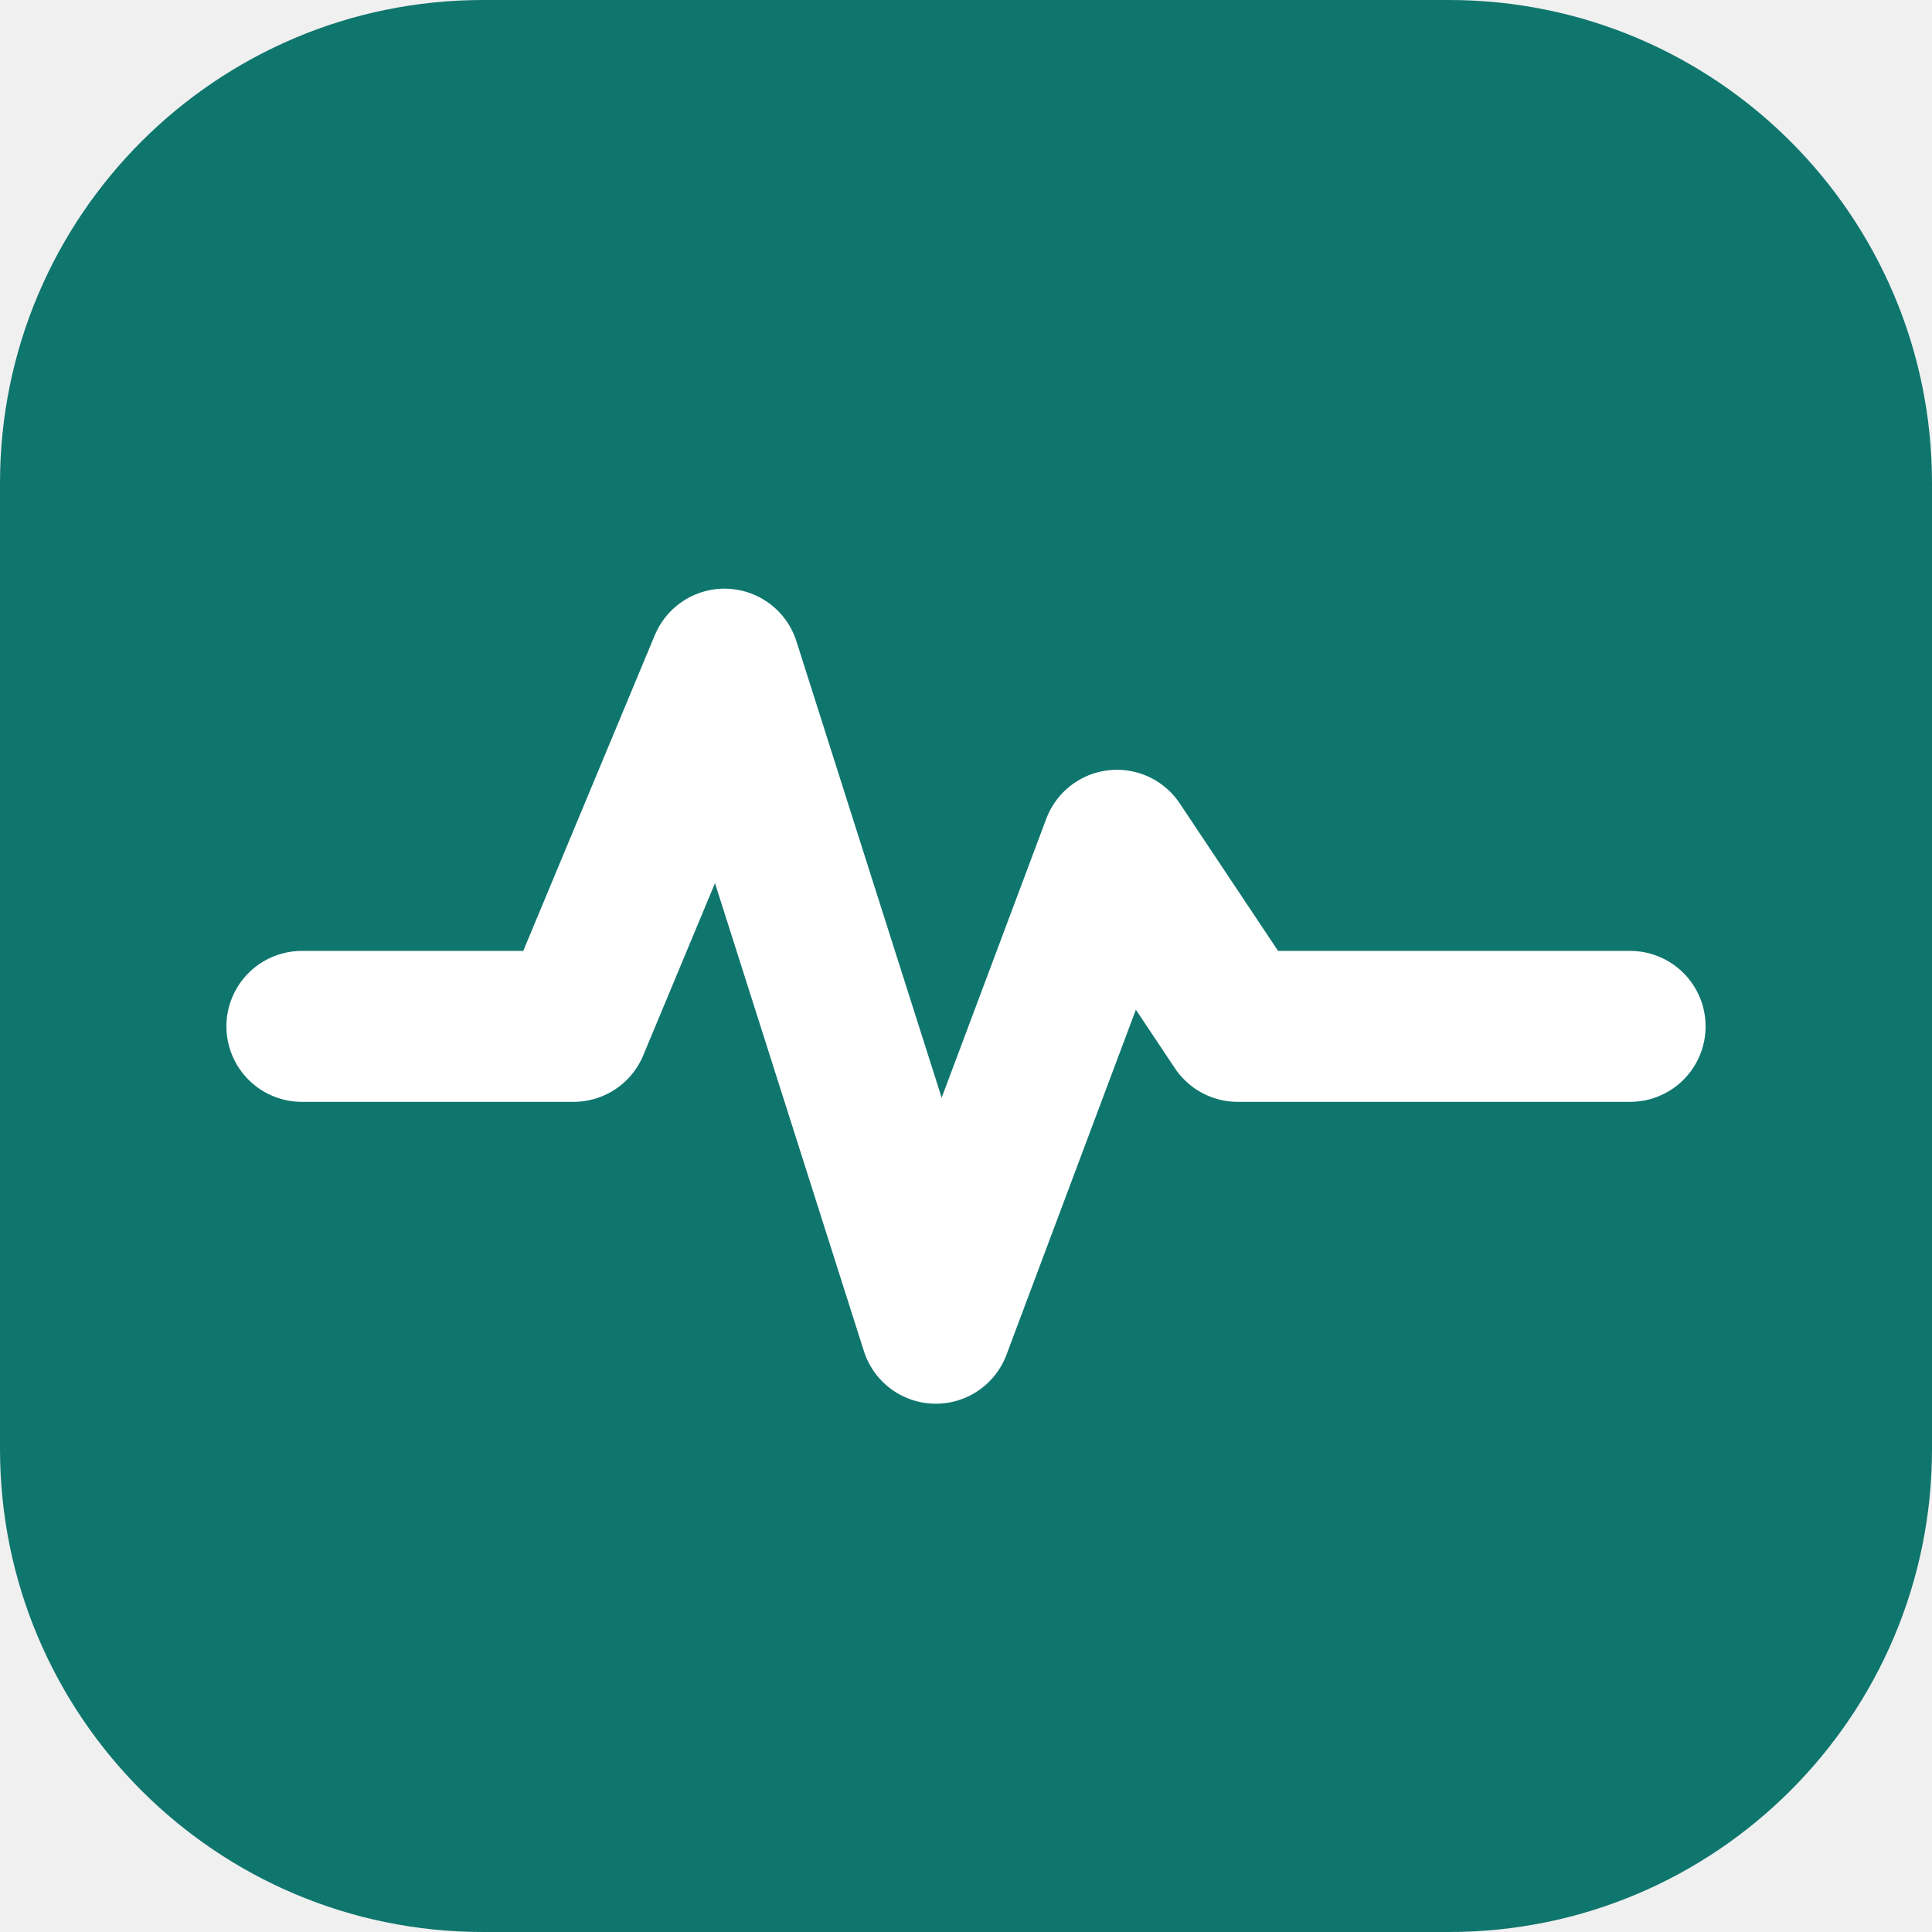
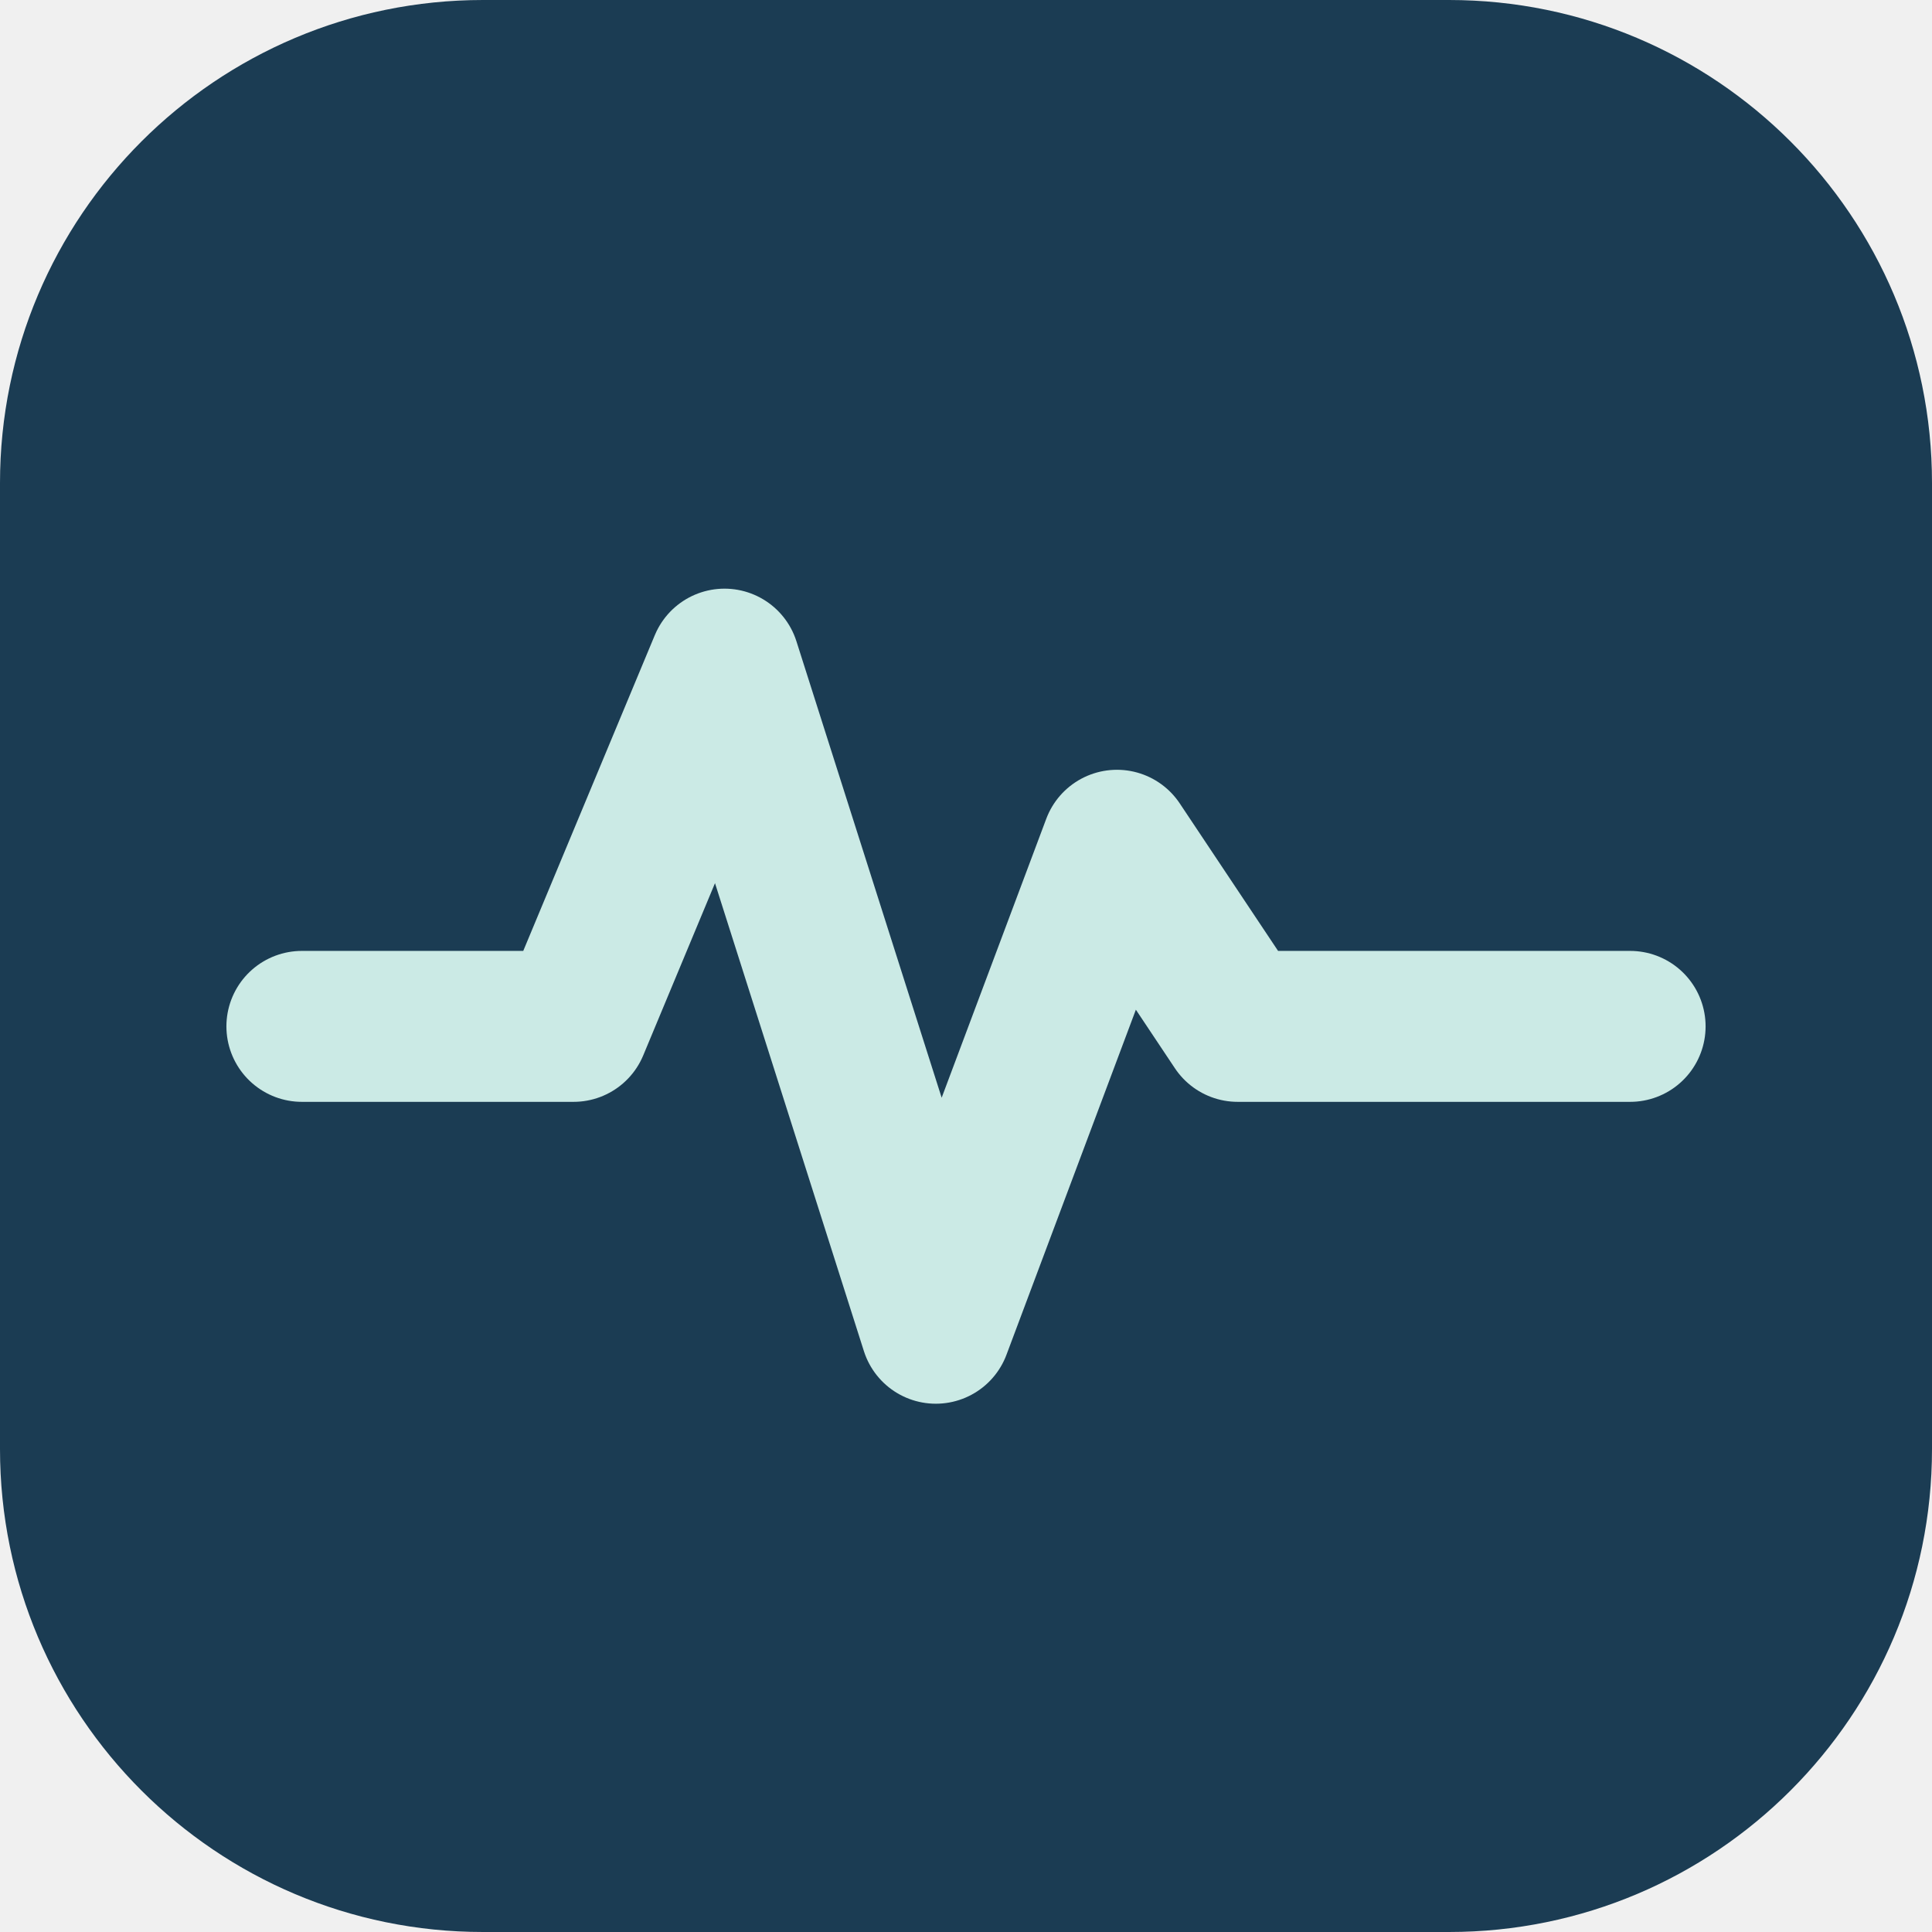
<svg xmlns="http://www.w3.org/2000/svg" viewBox="0 0 32 32" fill="none">
-   <rect width="32" height="32" rx="8" fill="#0F766E" />
-   <path d="M5 17h4.5l2.5-6 3.5 11 3-8 2 3H27" stroke="#FFFFFF" stroke-width="2.5" stroke-linecap="round" stroke-linejoin="round" />
+   <rect width="32" height="32" rx="8" fill="#1B3C53" />
+   <path d="M5 17h4.5l2.5-6 3.5 11 3-8 2 3H27" stroke="#CBEAE5" stroke-width="2.5" stroke-linecap="round" stroke-linejoin="round" />
</svg>
